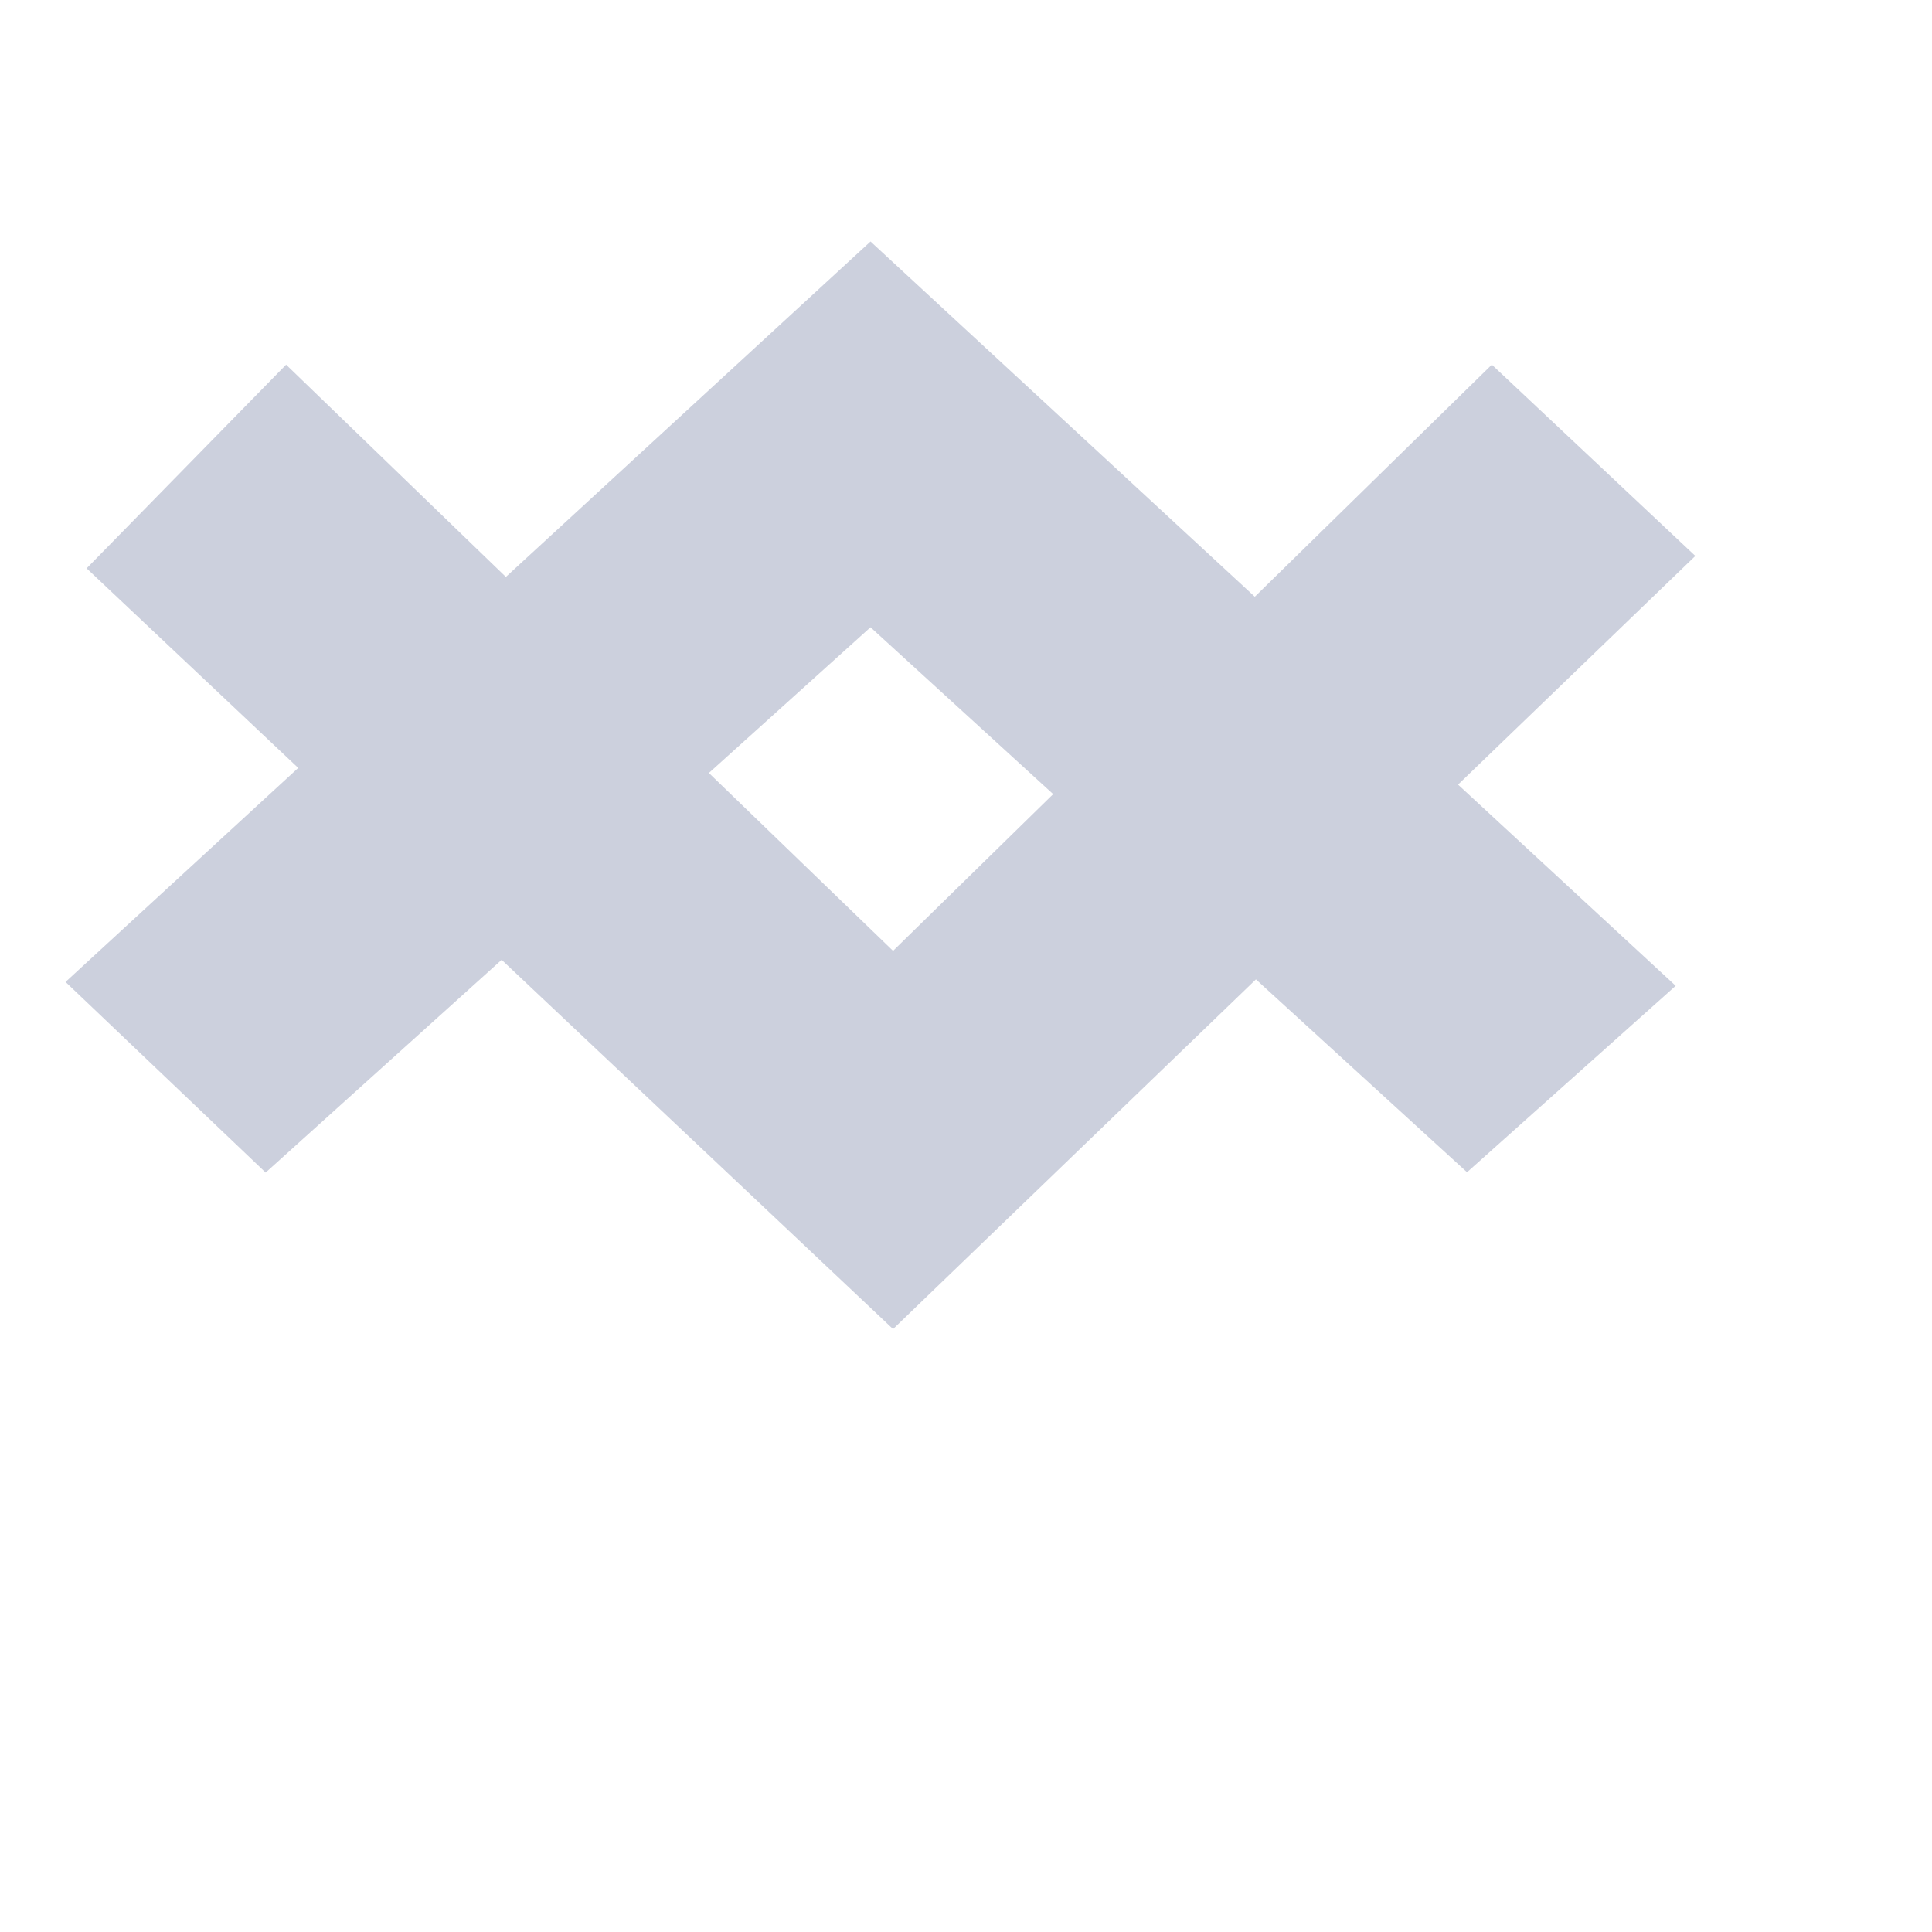
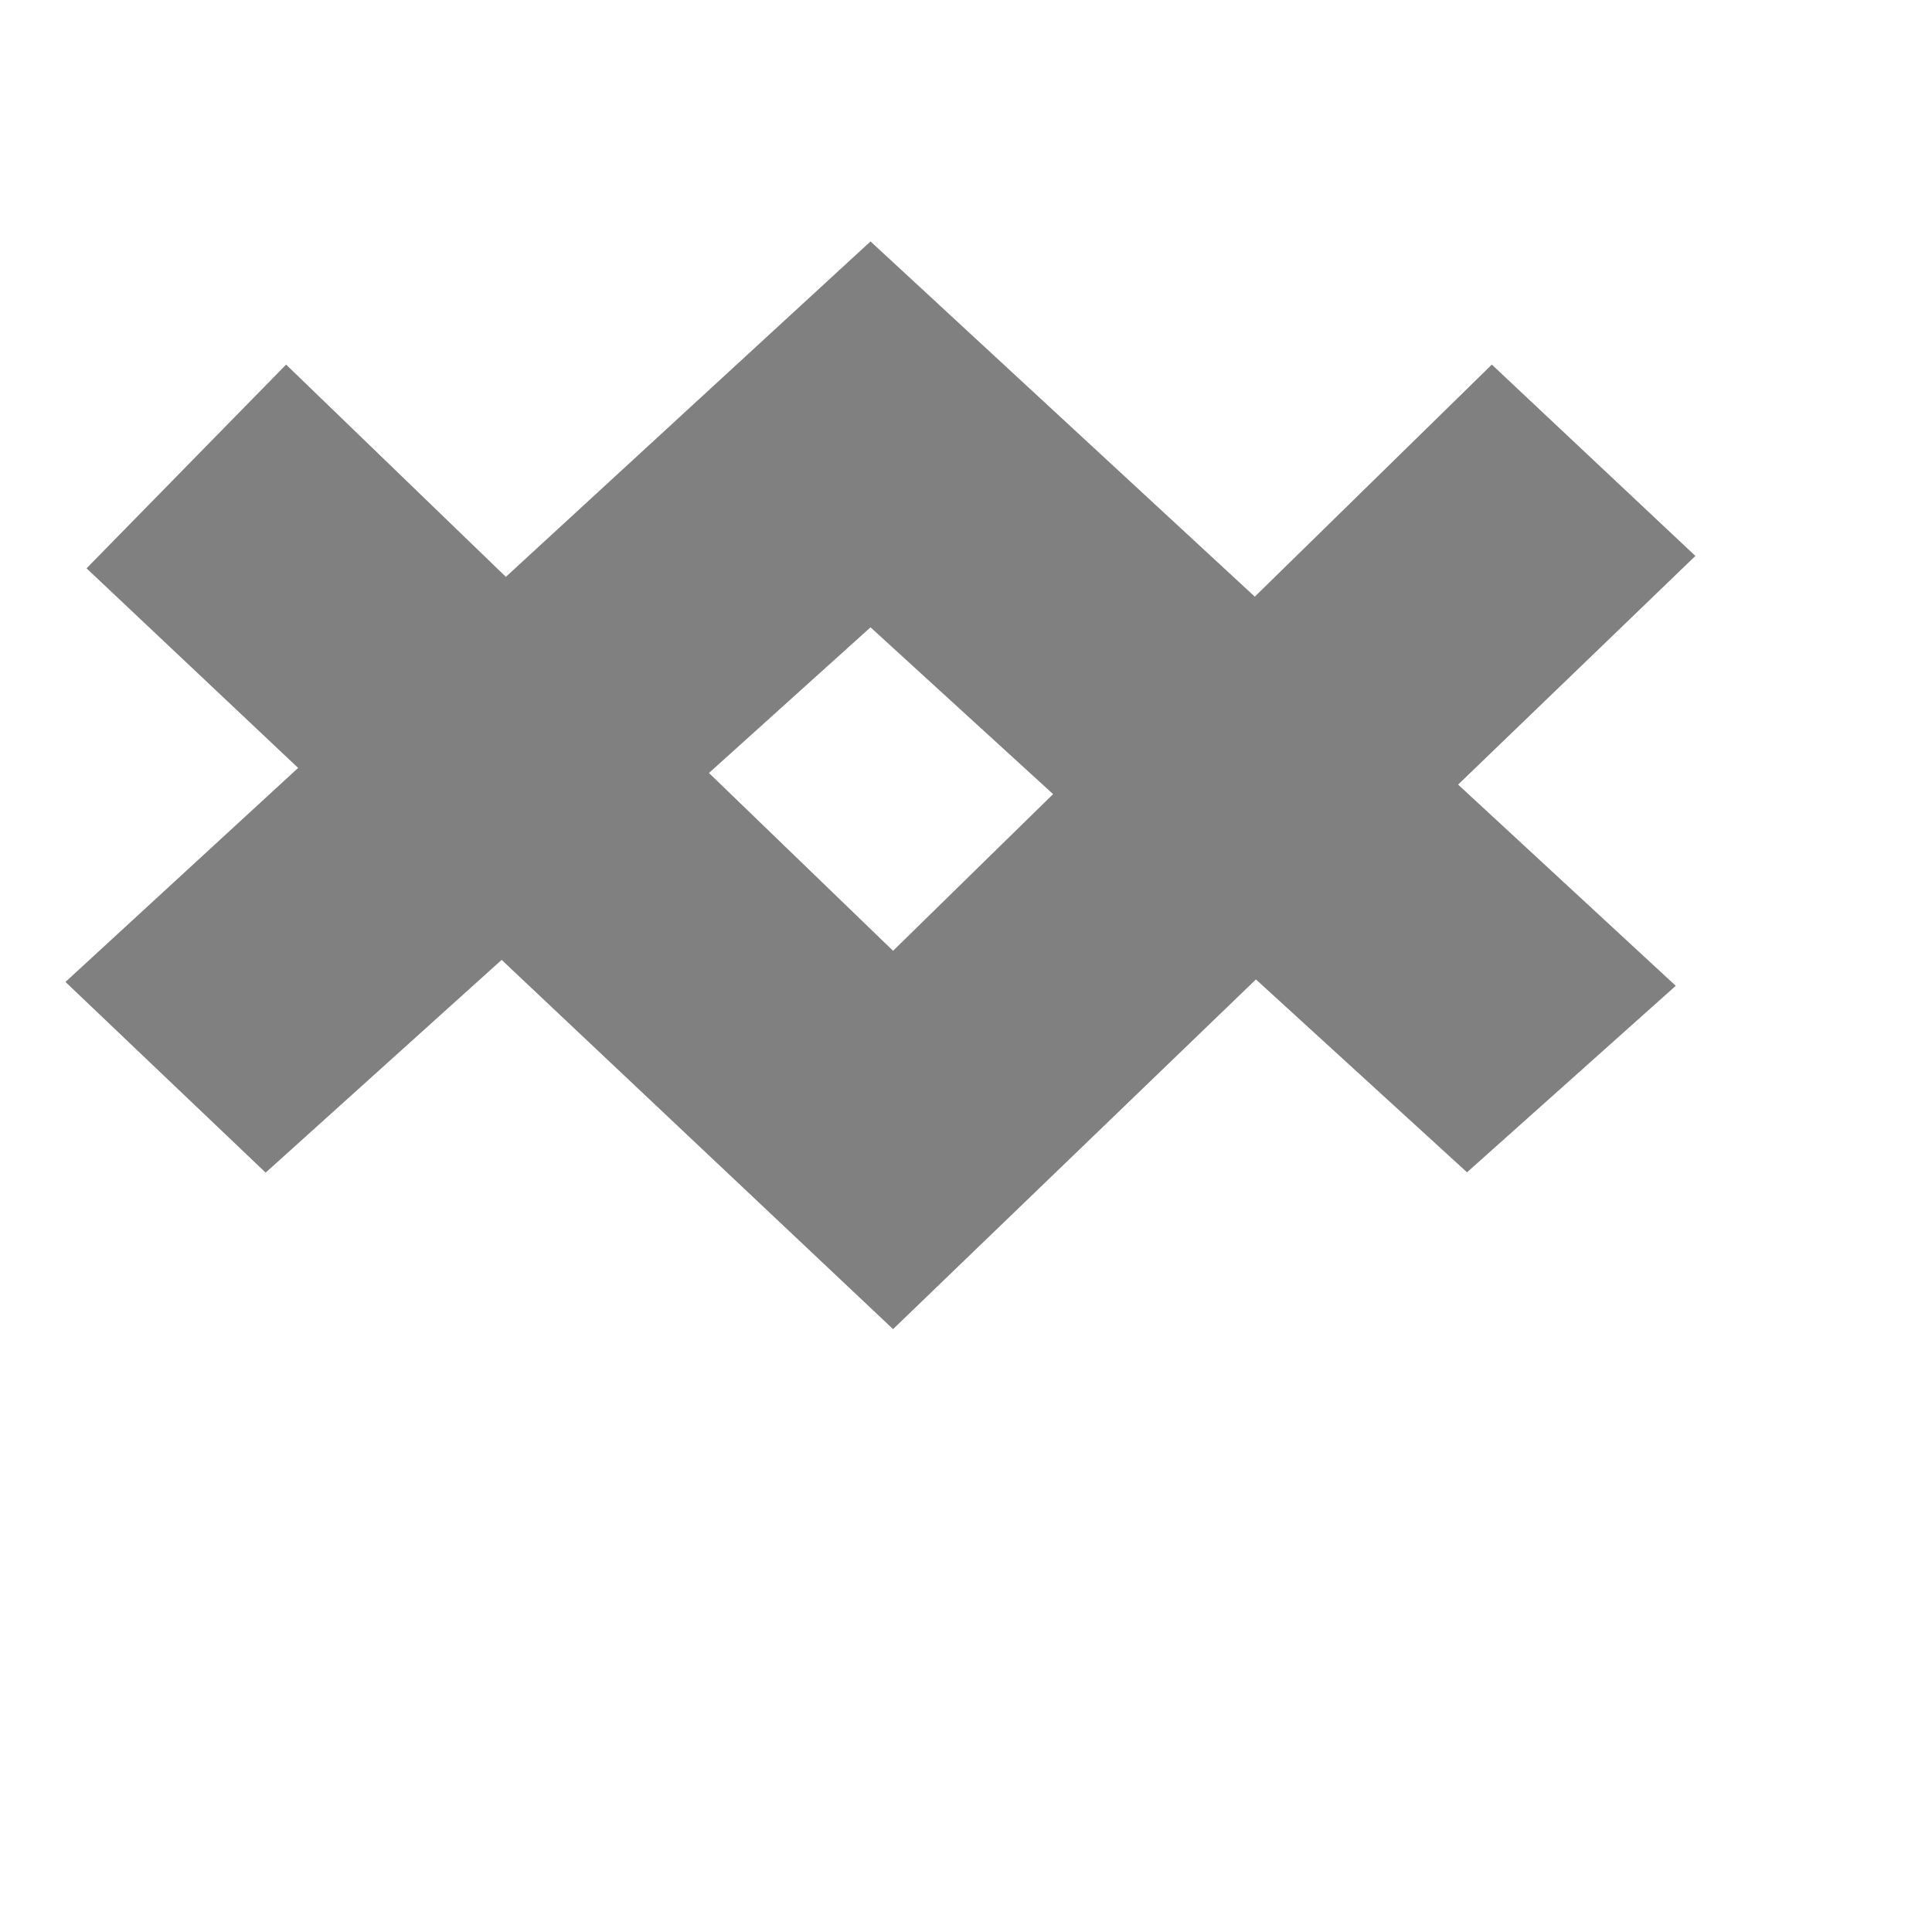
- <svg xmlns="http://www.w3.org/2000/svg" width="12" height="12" viewBox="0 0 12 12">
+ <svg xmlns="http://www.w3.org/2000/svg" xmlns:xlink="http://www.w3.org/1999/xlink" width="12" height="12" viewBox="0 0 12 12">
  <style>
-     path:not(:target) {
+     #previous,
+     #next {
+       fill: #CCD0DD;
+     }
+     #previous-disabled,
+     #next-disabled {
+       fill: #808080;
+     }
+     use:not(:target) {
      display: none;
    }
-     path {
-       fill: #CCD0DD;
-     }
  </style>
-   <path id="glyph-find-previous" d="M5.407,1.5l-5,4.599L1.65,7.283l3.757-3.387l3.705,3.385l1.296-1.158L5.407,1.5z" />
-   <path id="glyph-find-next" d="M5.547,8.255L0.538,3.53l1.239-1.265l3.77,3.641l3.719-3.641l1.264,1.188L5.547,8.255z" />
+   <defs>
+     <path id="path-previous" d="M5.407,1.5l-5,4.599L1.65,7.283l3.757-3.387l3.705,3.385l1.296-1.158L5.407,1.5z" />
+     <path id="path-next" d="M5.547,8.255L0.538,3.53l1.239-1.265l3.77,3.641l3.719-3.641l1.264,1.188L5.547,8.255z" />
+   </defs>
+   <use xlink:href="#path-previous" id="previous" />
+   <use xlink:href="#path-next" id="next" />
+   <use xlink:href="#path-previous" id="previous-disabled" />
+   <use xlink:href="#path-next" id="next-disabled" />
</svg>
